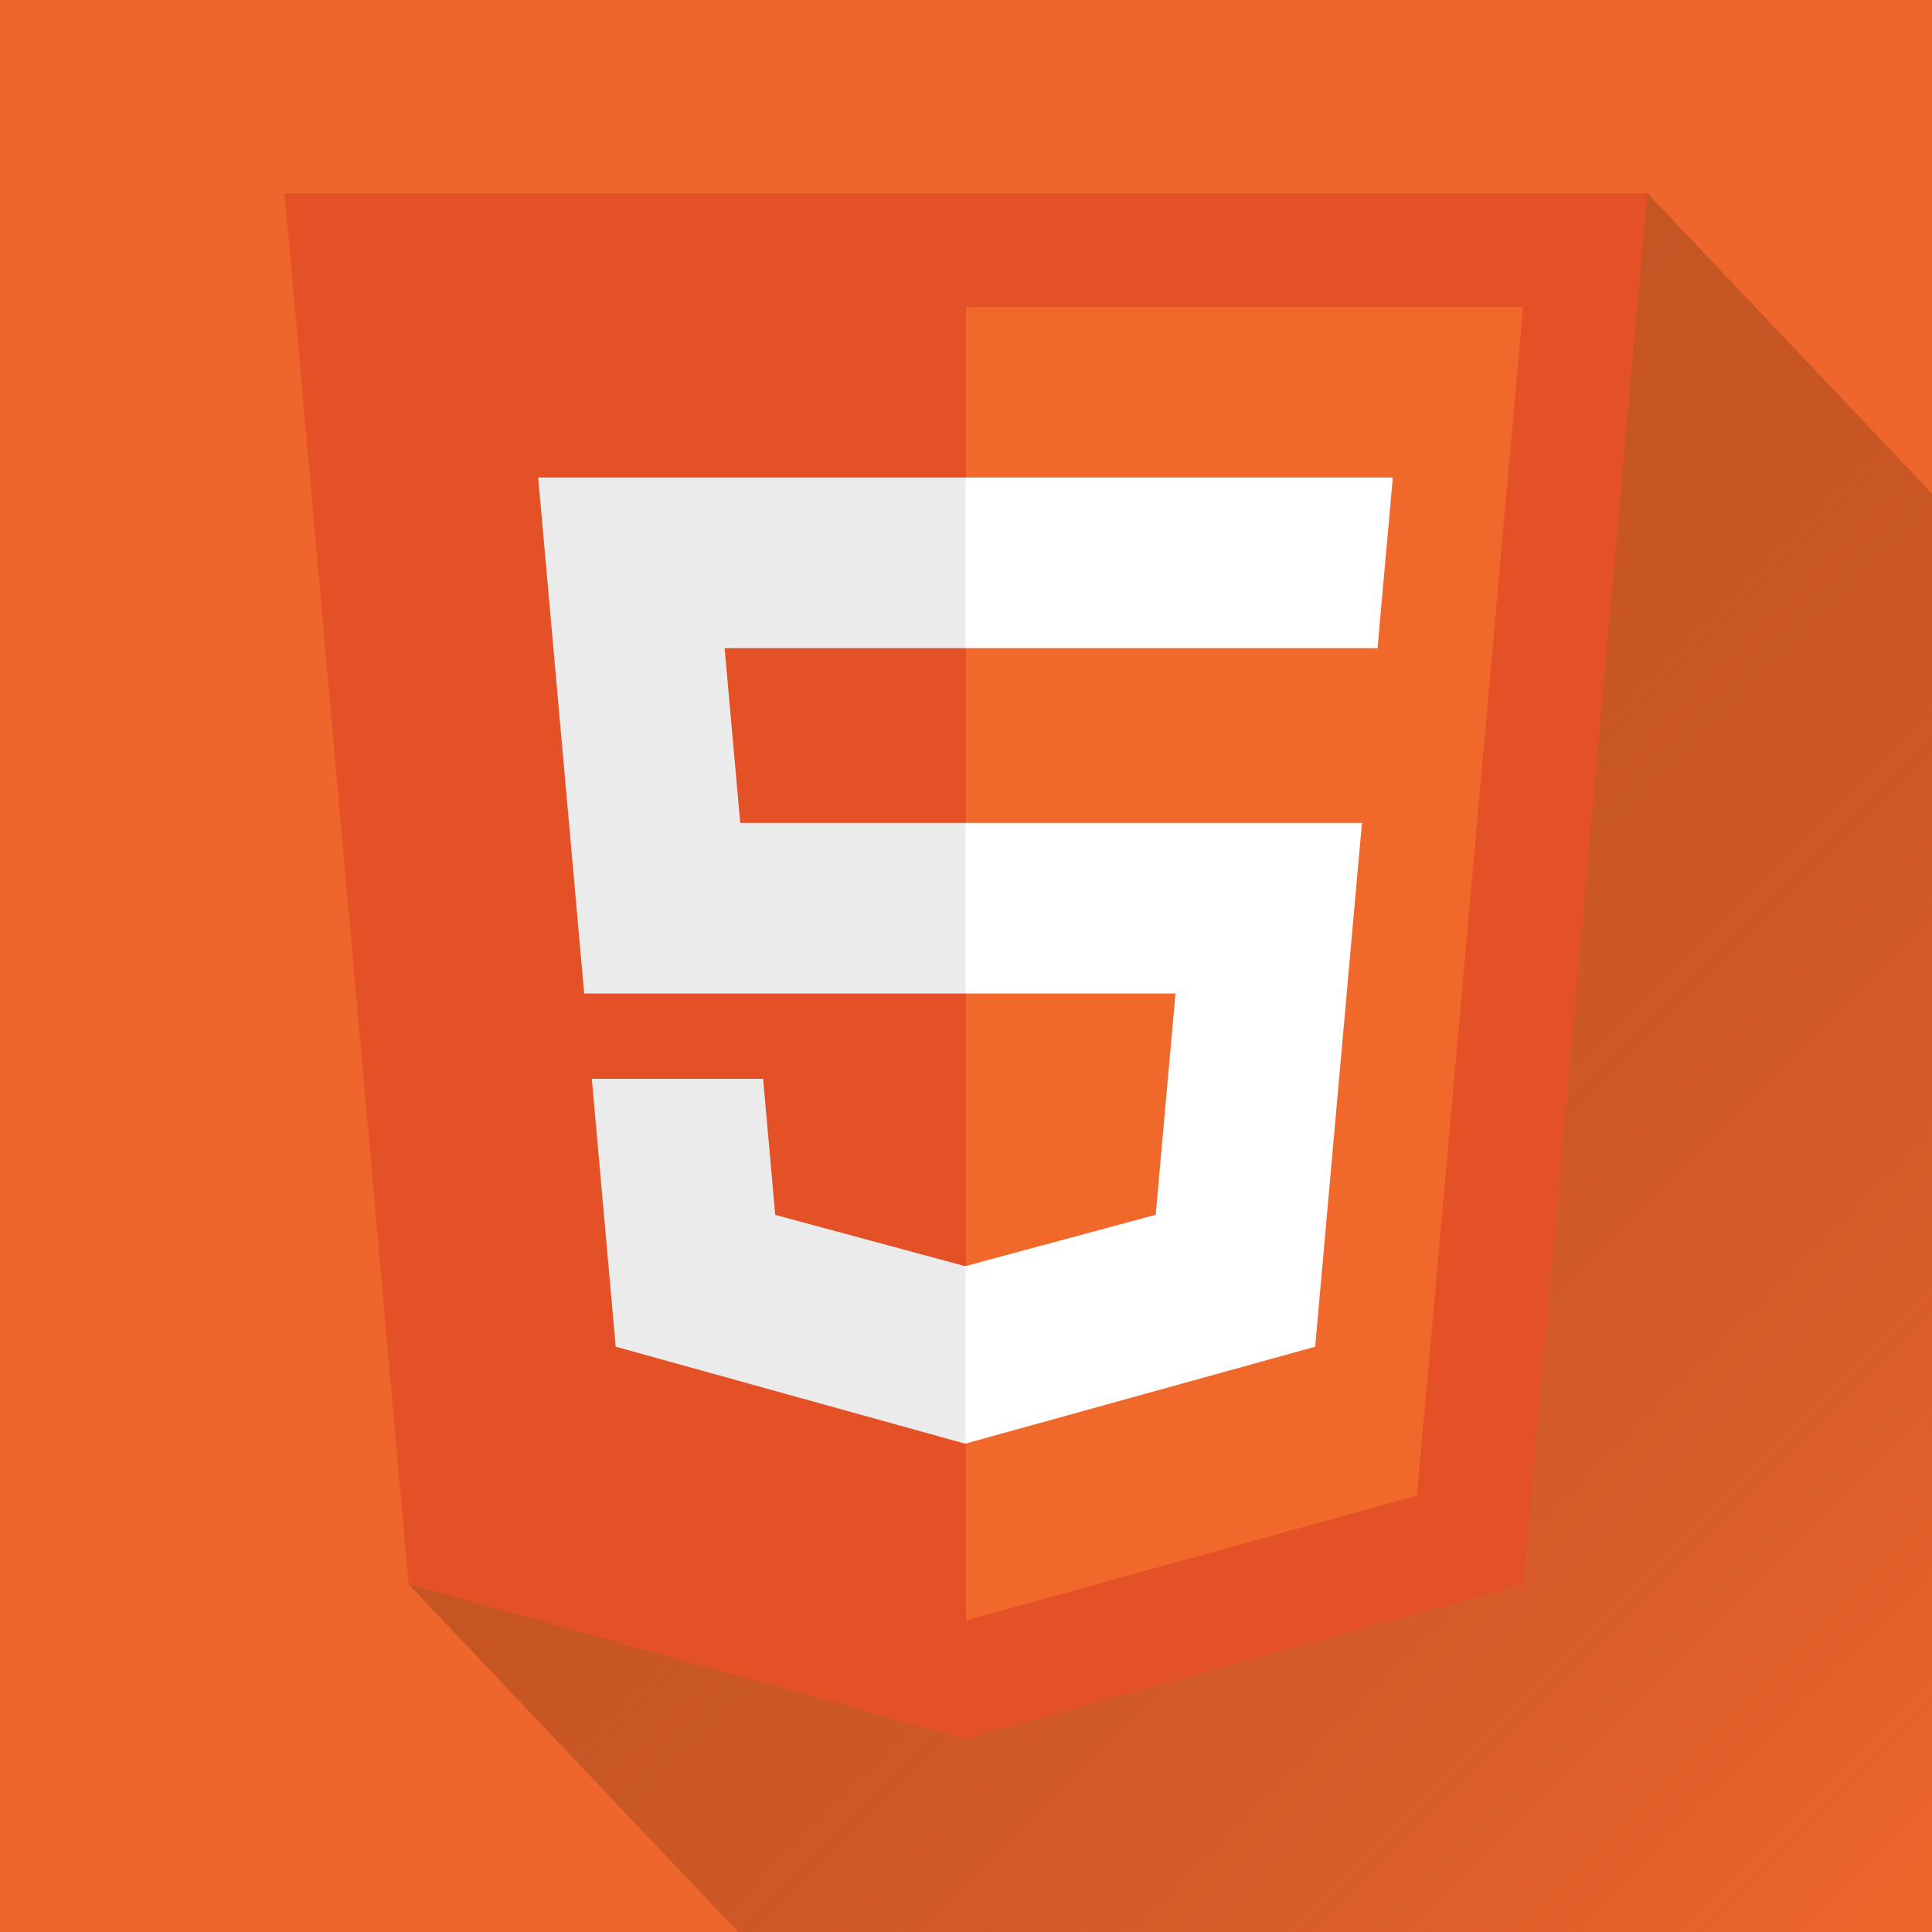
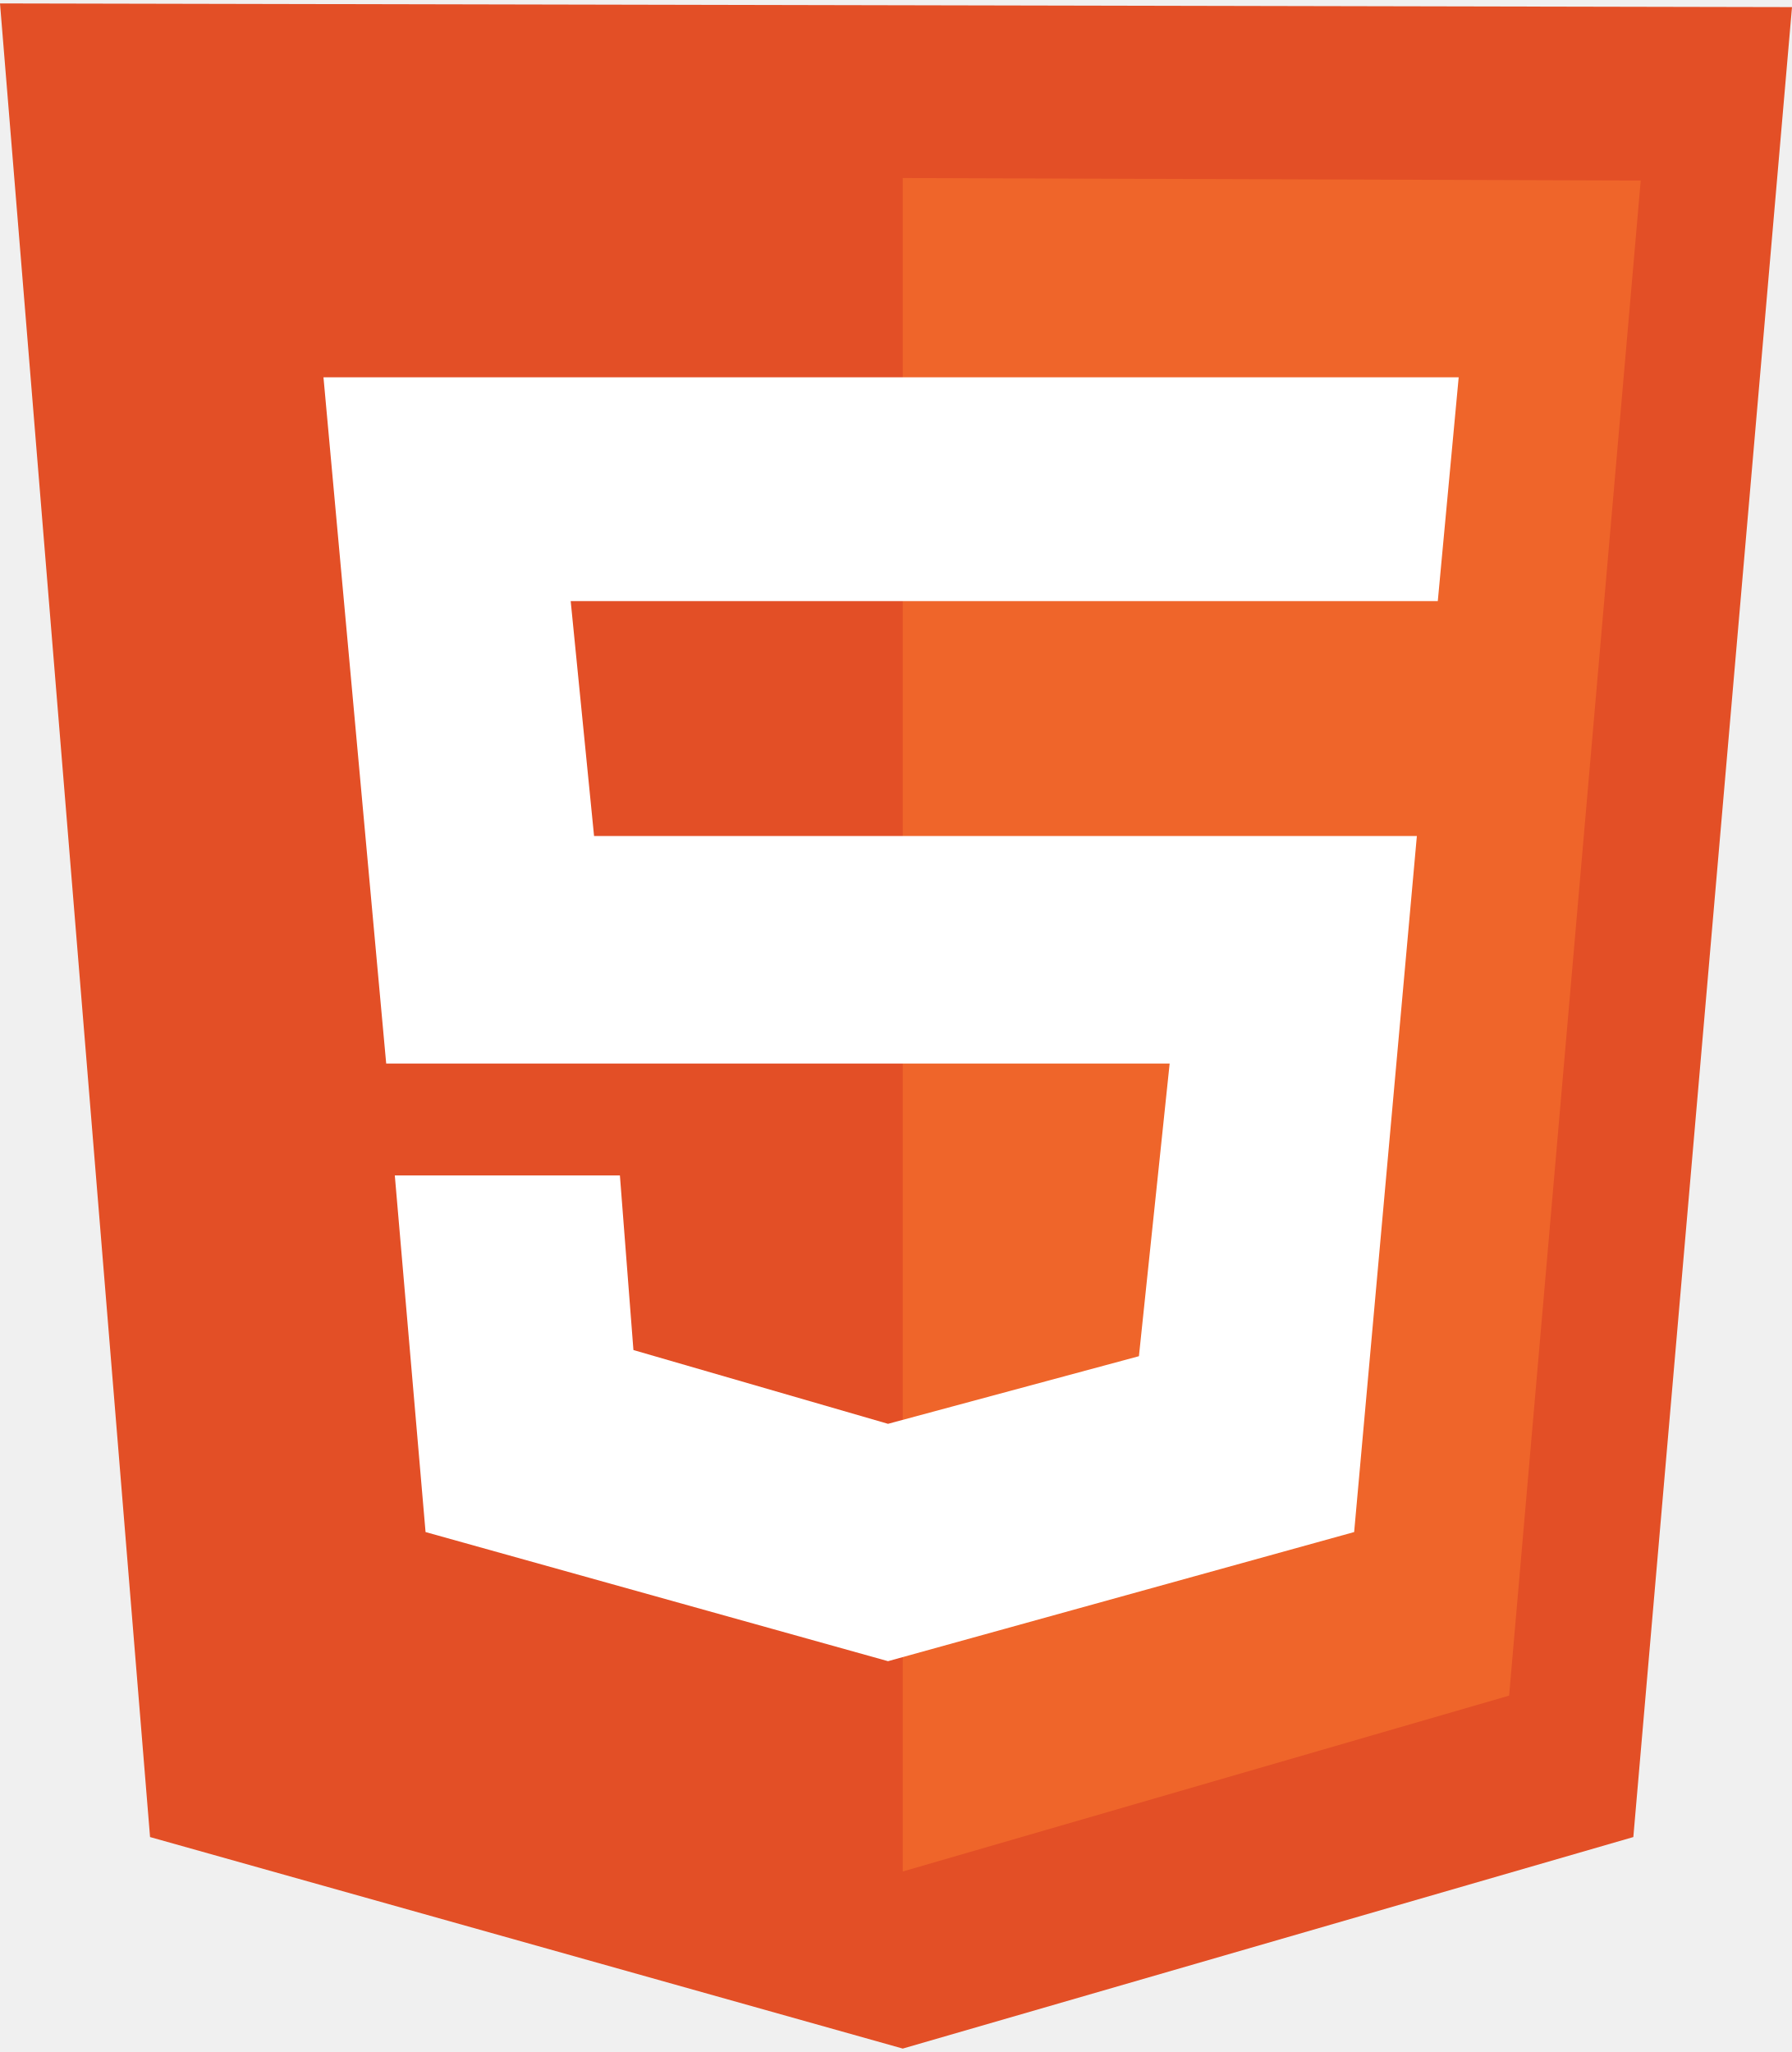
- <svg xmlns="http://www.w3.org/2000/svg" viewBox="0 0 200 200">
-   <defs>
-     <linearGradient id="a" x1="102.005" y1="88.535" x2="206.735" y2="193.265" gradientUnits="userSpaceOnUse">
-       <stop offset="0" stop-color="#c55523" />
-       <stop offset="1" stop-color="#a14623" stop-opacity="0" />
-     </linearGradient>
-   </defs>
-   <path fill="#ef662c" d="M0 0h200v200H0z" />
-   <path fill="url(#a)" d="M200 51.094L170.54 20 42.299 164.007 76.401 200H200V51.094z" />
-   <path fill="#e45126" d="M42.299 164.007L29.46 20h141.08l-12.852 143.983L99.914 180l-57.615-15.993z" />
-   <path fill="#f1682b" d="M100 167.758l46.684-12.943 10.984-123.041H100v135.984z" />
-   <path fill="#ebebeb" d="M100 85.185H76.629l-1.615-18.086H100V49.436H55.712l.423 4.739 4.341 48.671H100V85.185zm0 45.868l-.077.022-19.67-5.312-1.258-14.085h-17.73l2.475 27.731 36.178 10.043.082-.022v-18.377z" />
-   <path fill="#fff" d="M99.939 85.185v17.661h21.748l-2.05 22.906-19.698 5.316v18.376l36.208-10.035.265-2.984 4.151-46.498.43-4.742H99.939zm0-35.749v17.663h42.662l.354-3.97.804-8.954.423-4.739H99.939z" />
+ <svg xmlns="http://www.w3.org/2000/svg" fill="none" height="2500" width="2183" viewBox="0 0 124 141.532">
+   <path d="M10.383 126.894L0 0l124 .255-10.979 126.639-50.553 14.638z" fill="#e34f26" />
+   <path d="M62.468 129.277V12.085l51.064.17-9.106 104.851z" fill="#ef652a" />
+   <path d="M99.49 41.362l1.446-15.49H22.383l4.34 47.49h54.213L78.81 93.617l-17.362 4.68-17.617-5.106-.936-12.085H27.319l2.128 24.681 32 8.936 32.255-8.936 4.34-48.17H41.107L39.49 41.362z" fill="#fff" />
</svg>
